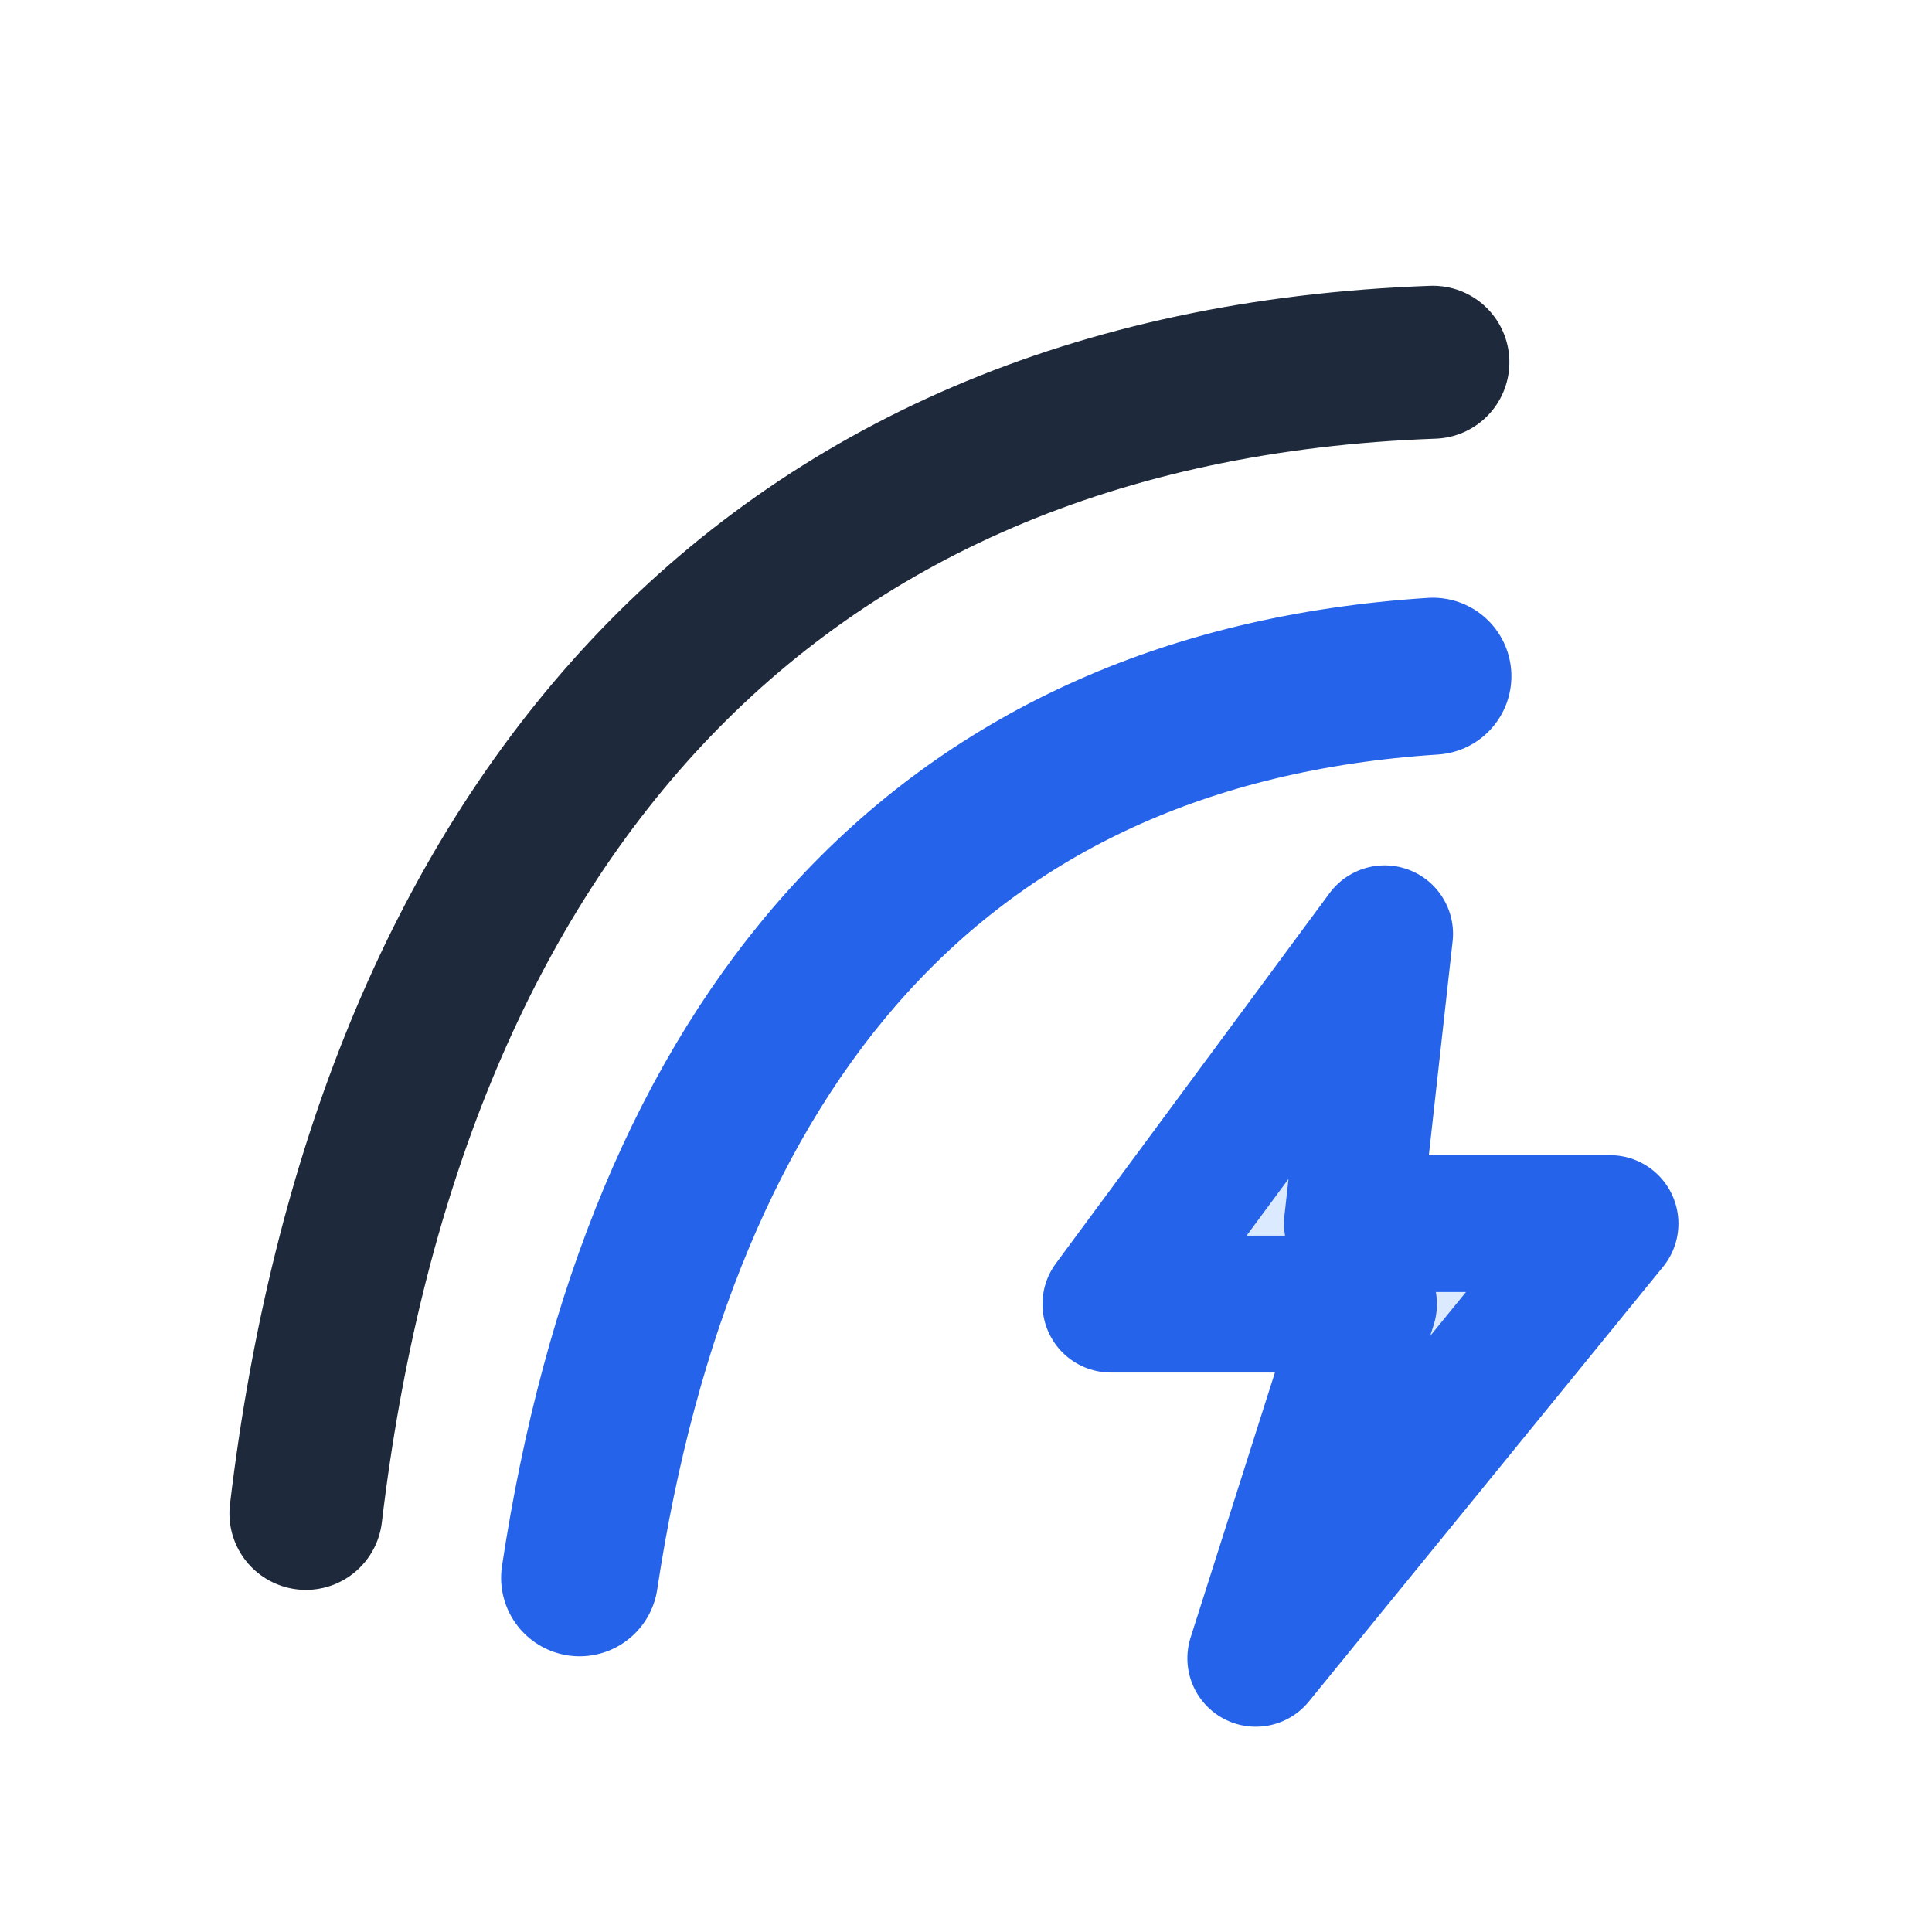
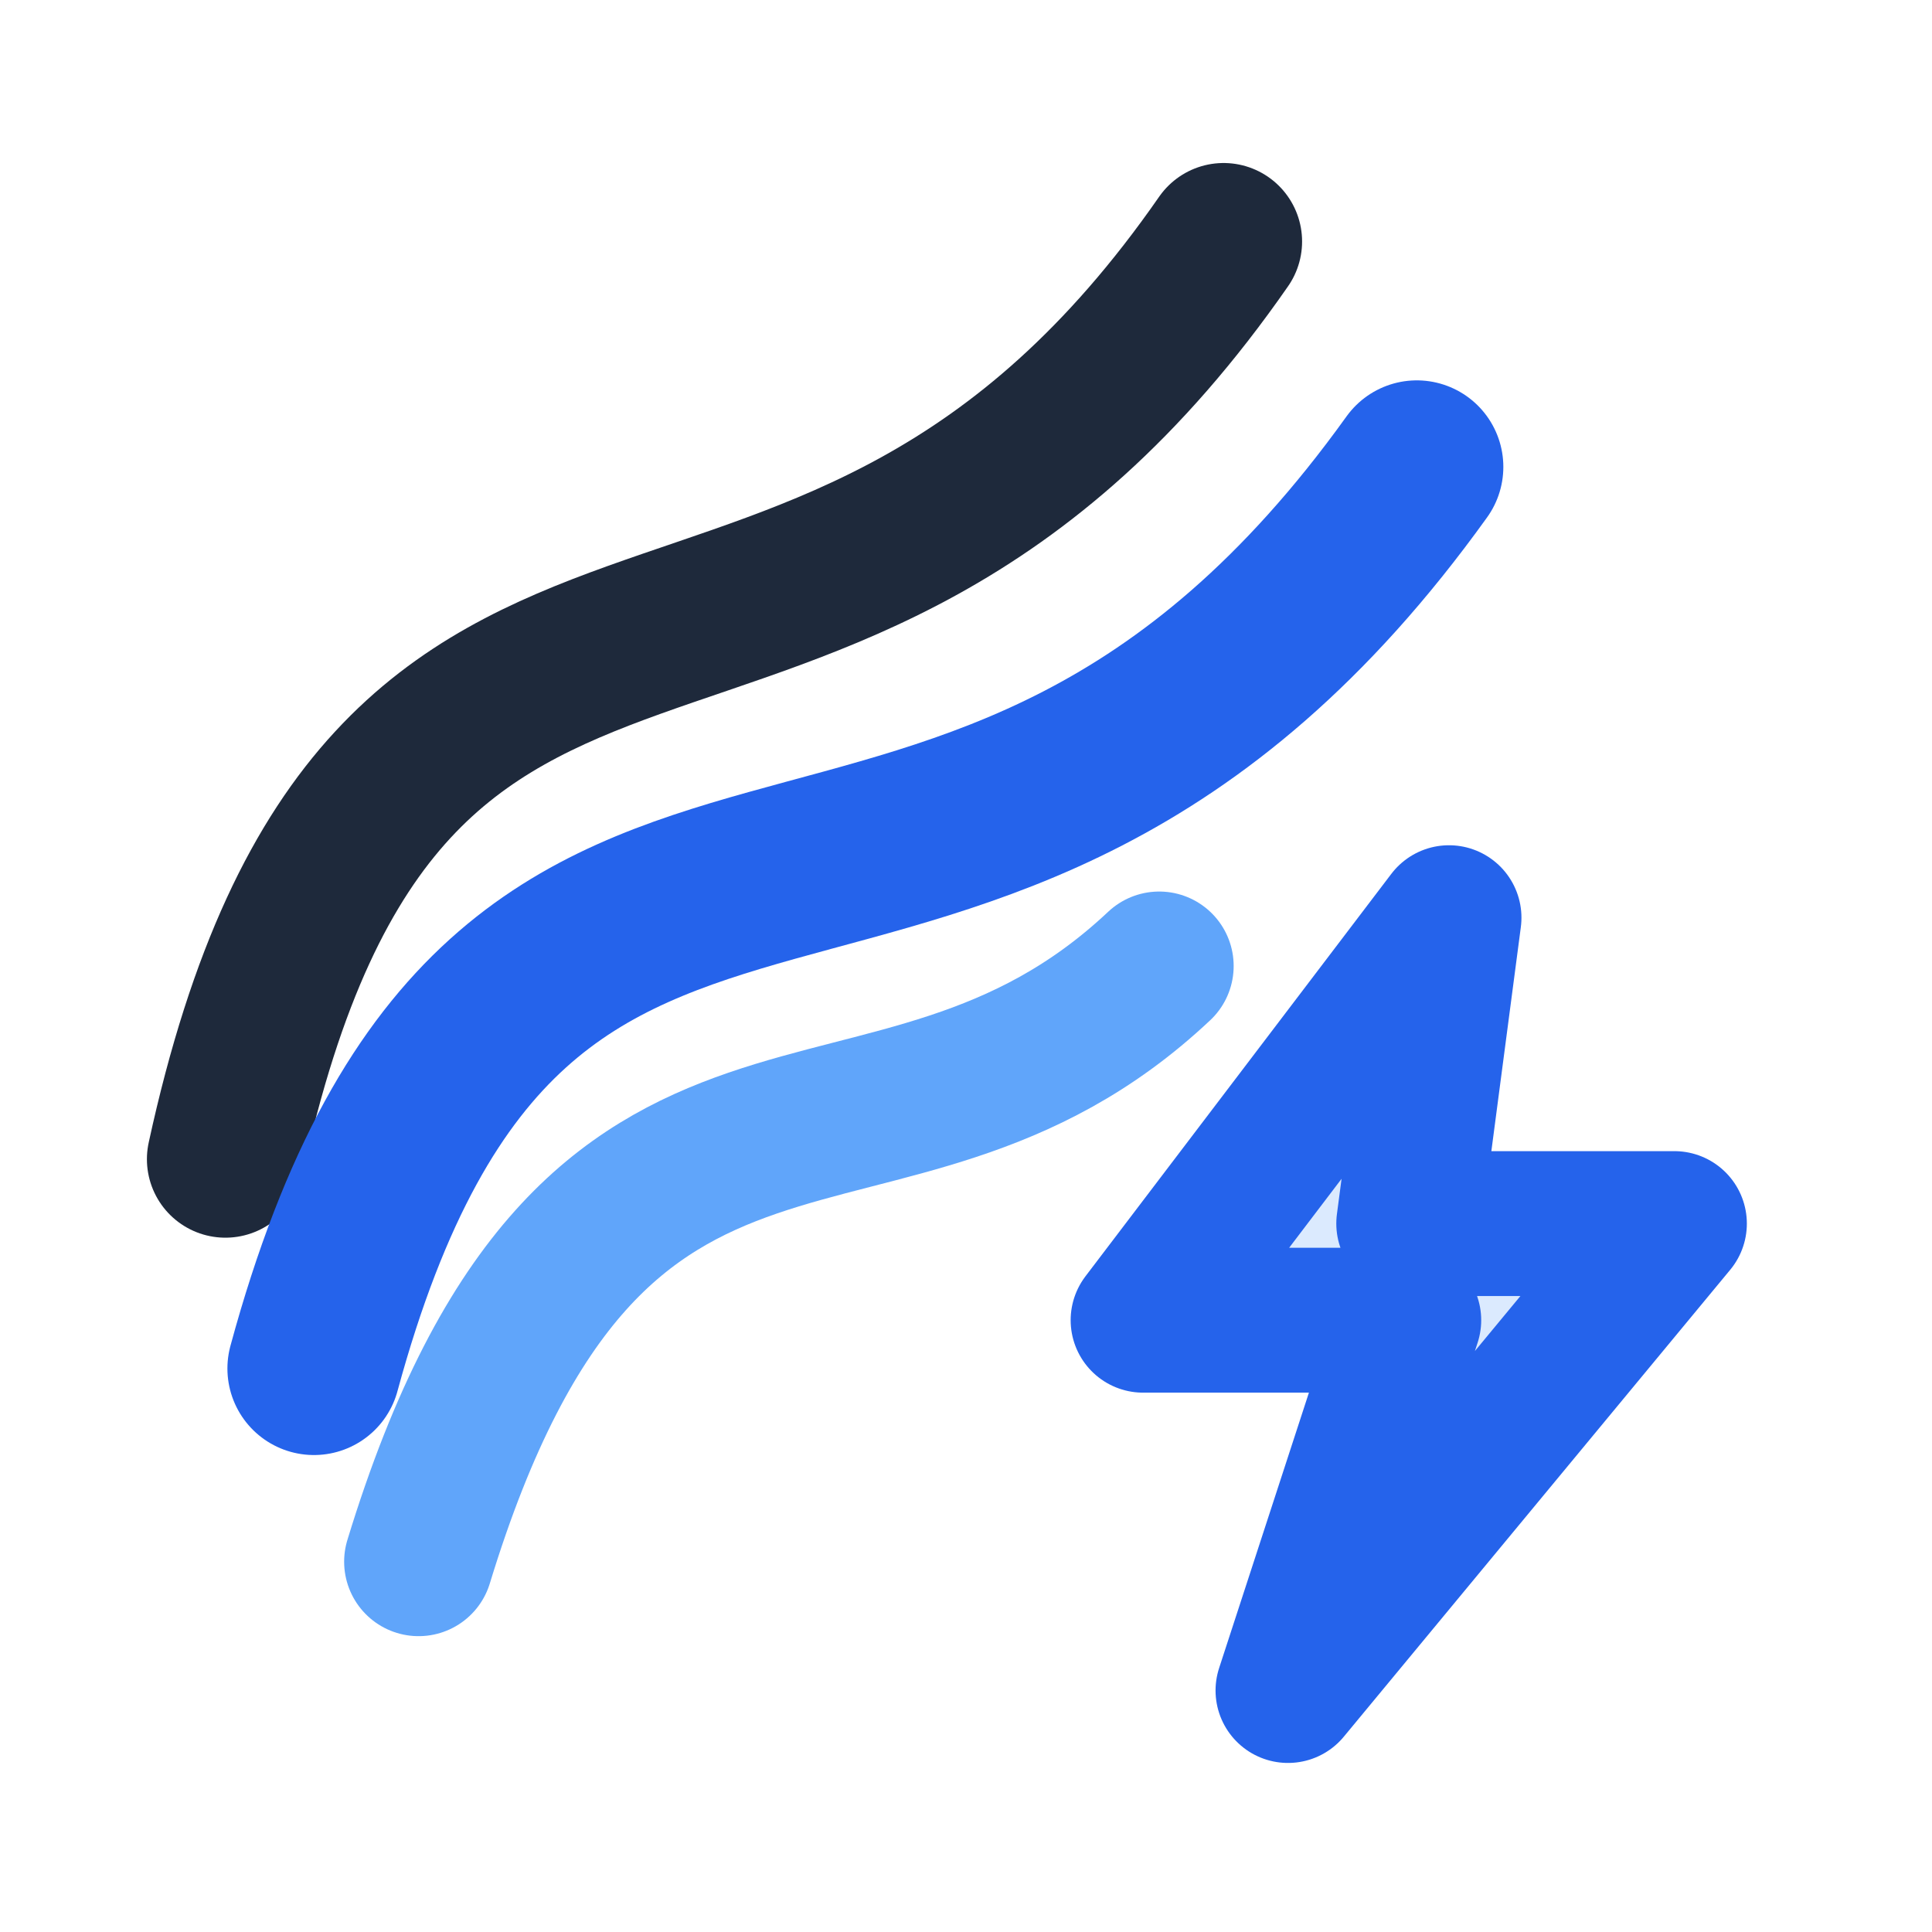
<svg xmlns="http://www.w3.org/2000/svg" width="24" height="24" viewBox="0 0 24 24">
-   <path d="M 3.8 18.8 C 4.8 10.4 9.4 4.8 17.8 4.5" fill="none" stroke="#1E293B" stroke-width="1.9" stroke-linecap="round" />
-   <path d="M 7.2 19.6 C 8.2 13.0 11.6 8.8 17.8 8.4" fill="none" stroke="#2563EB" stroke-width="1.95" stroke-linecap="round" />
-   <path d="M 17.2 11.6 L 13.8 16.2 H 17.0 L 15.6 20.6 L 20.0 15.2 H 16.8 Z" fill="#DBEAFE" stroke="#2563EB" stroke-width="1.7" stroke-linejoin="round" />
+   <path d="M 2.8 14.4 C 4.8 5.2 10.2 10.2 15.2 3.0" fill="none" stroke="#1E293B" stroke-width="1.95" stroke-linecap="round" />
+   <path d="M 3.9 17.0 C 6.4 7.8 12.0 13.6 17.6 5.8" fill="none" stroke="#2563EB" stroke-width="2.15" stroke-linecap="round" />
+   <path d="M 5.2 19.4 C 7.4 12.2 11.0 15.2 14.4 12.0" fill="none" stroke="#60A5FA" stroke-width="1.85" stroke-linecap="round" />
+   <path d="M 18.0 11.4 L 14.2 16.4 H 17.5 L 16.0 21.0 L 20.8 15.2 H 17.5 Z" fill="#DBEAFE" stroke="#2563EB" stroke-width="1.8" stroke-linejoin="round" />
</svg>
